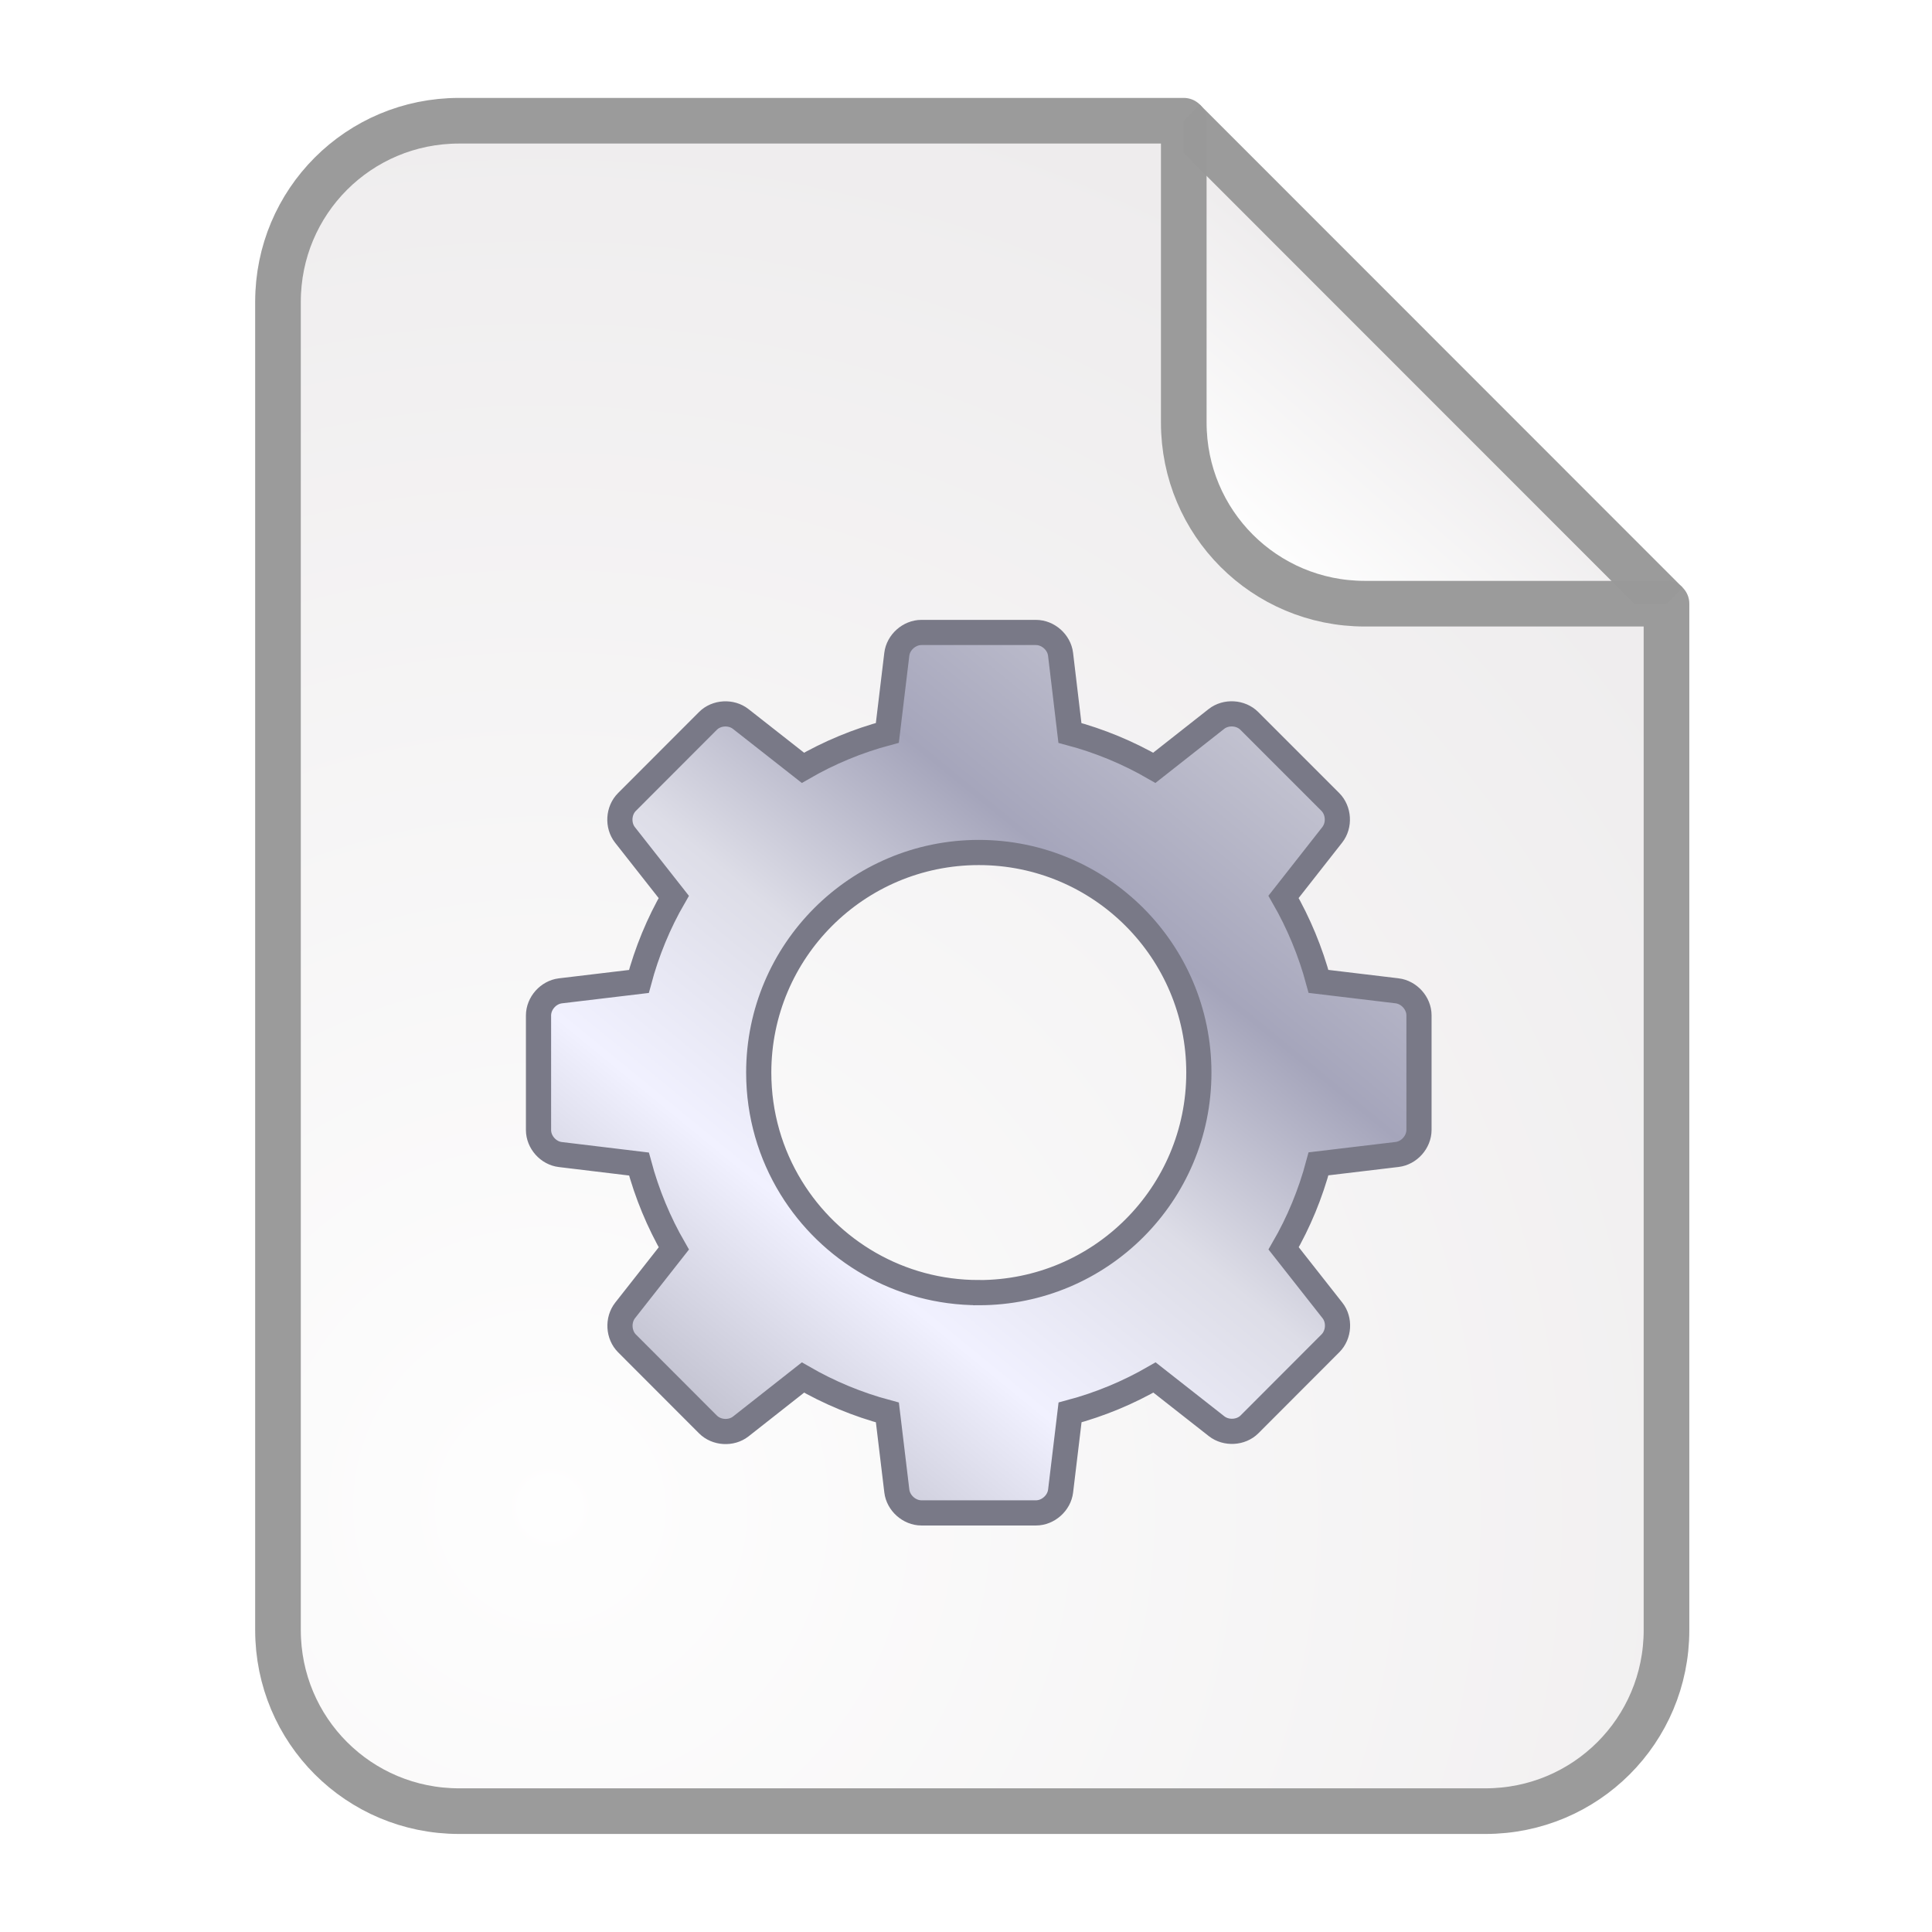
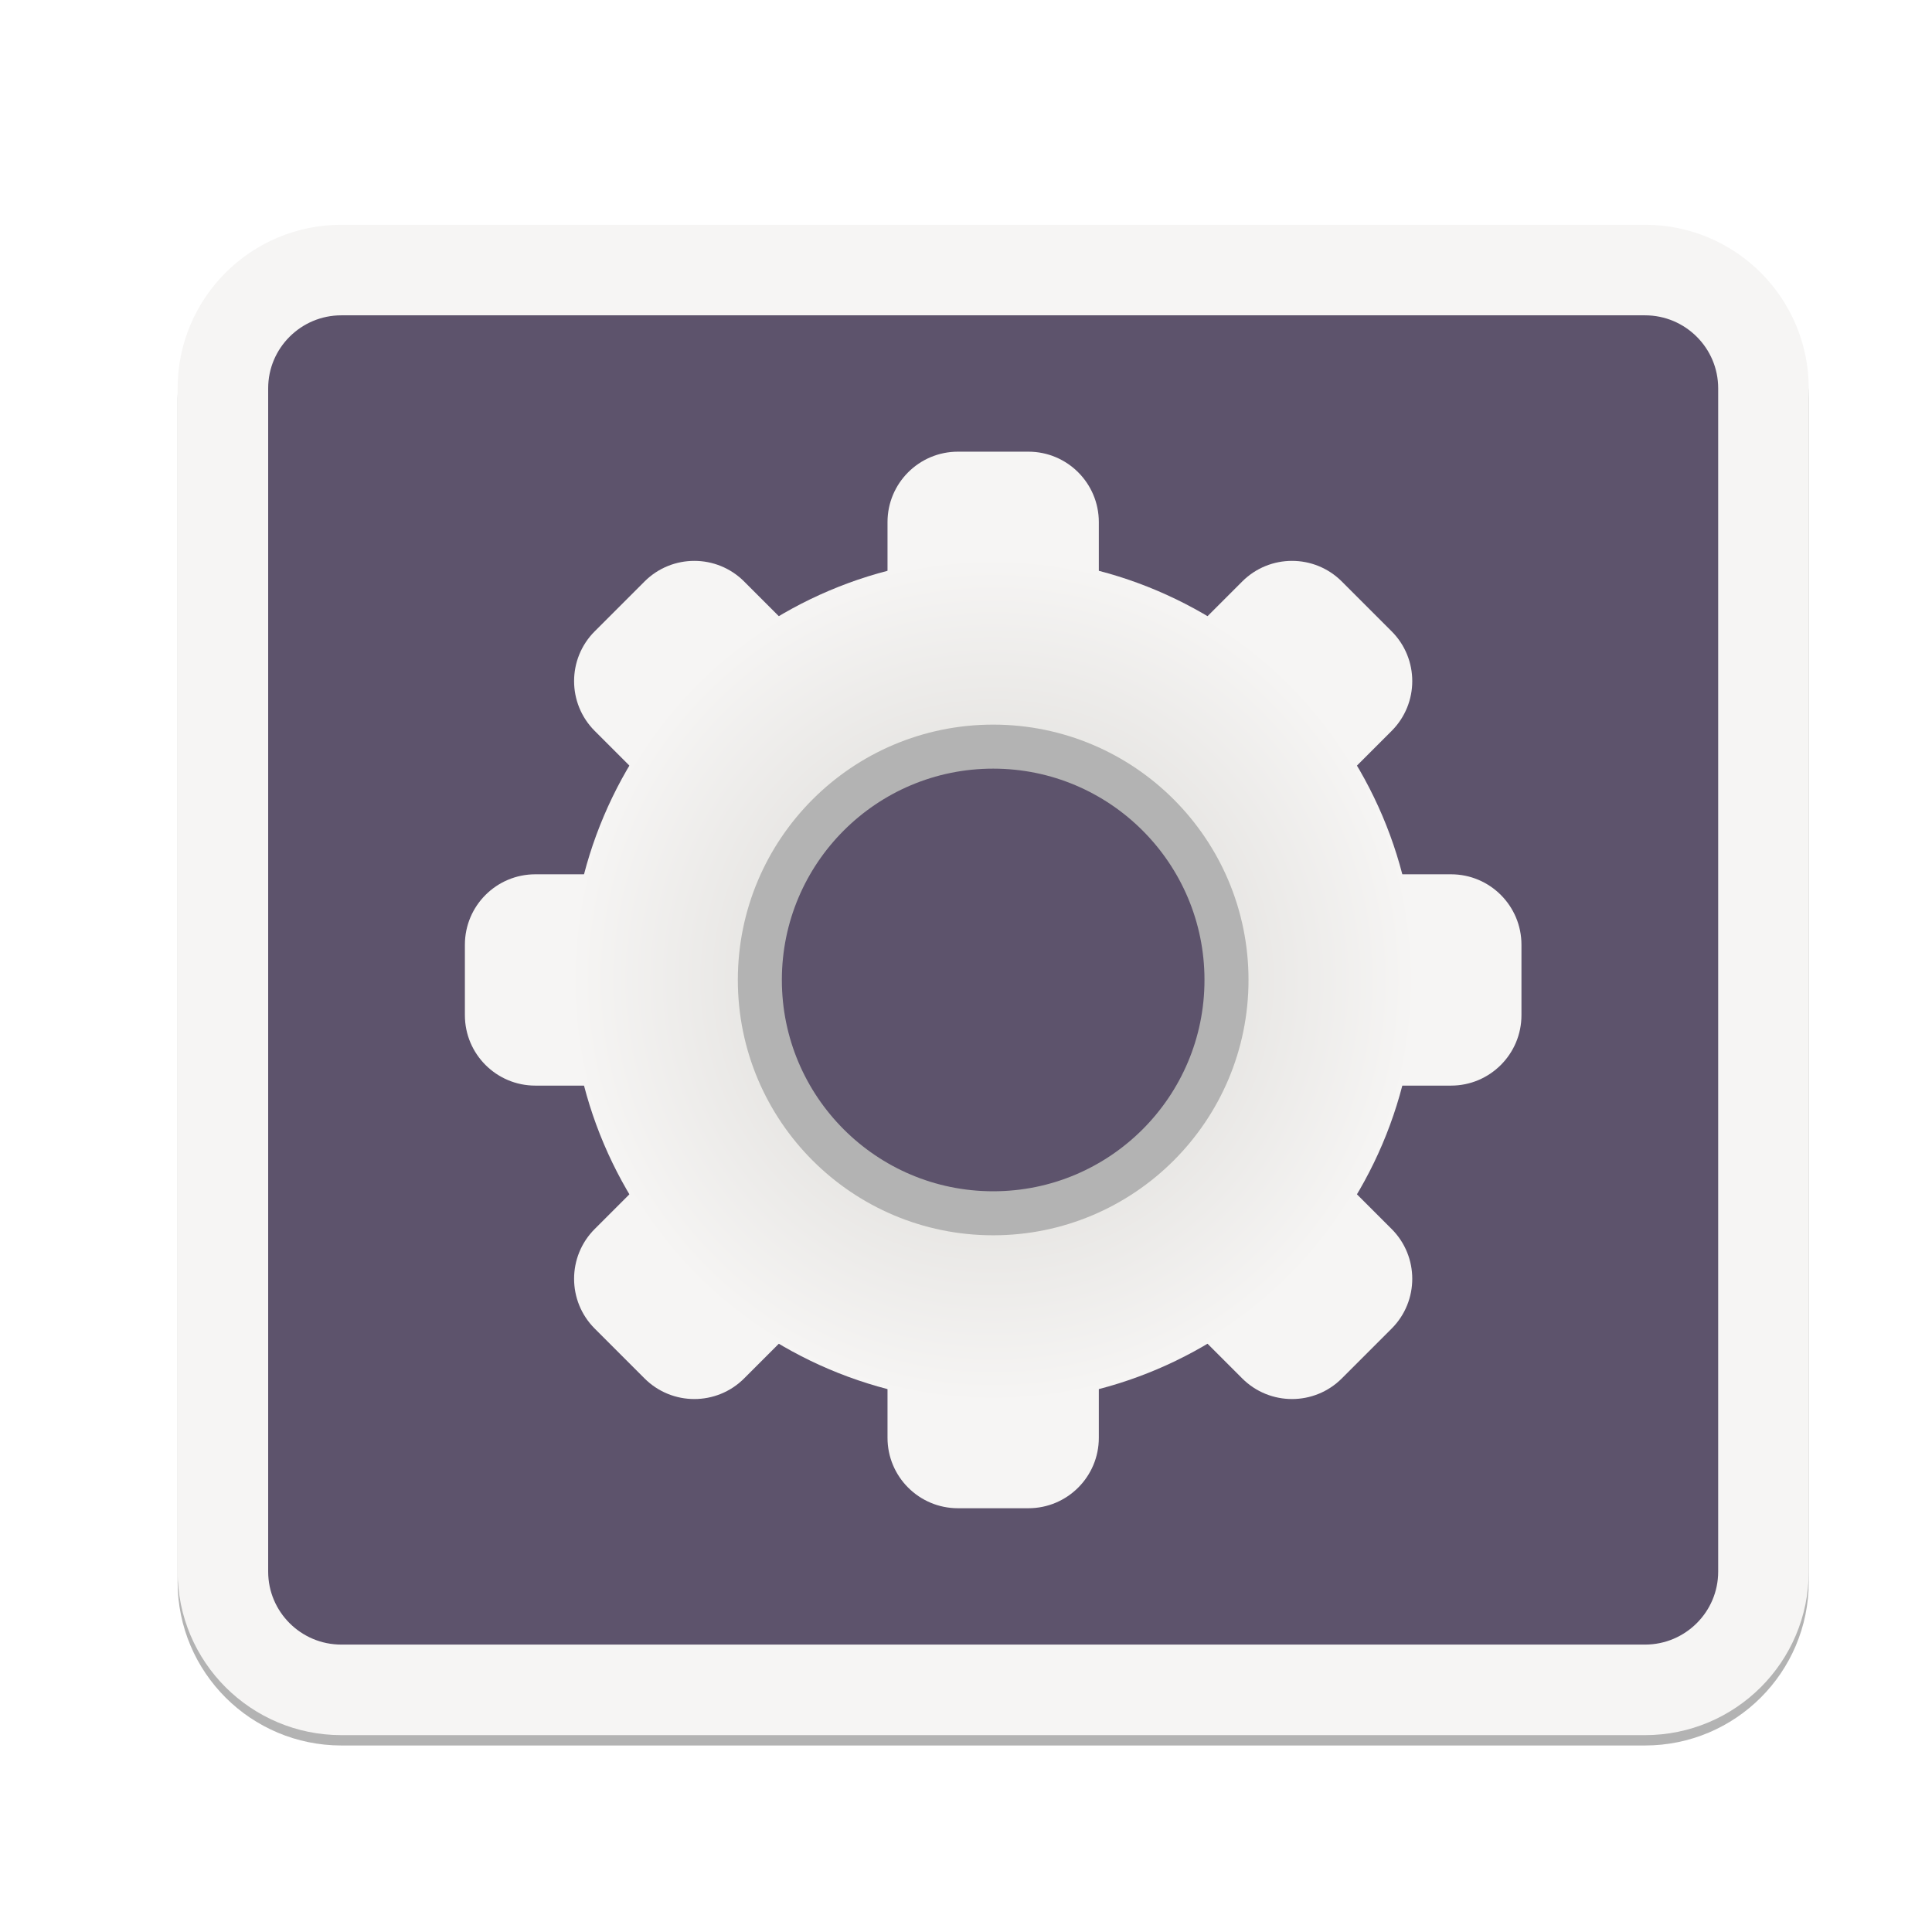
- <svg xmlns="http://www.w3.org/2000/svg" xmlns:xlink="http://www.w3.org/1999/xlink" width="128" height="128" viewBox="0 0 33.867 33.867" version="1.1" id="svg2634">
-   <defs id="defs2628">
-     <linearGradient id="linearGradient15413">
-       <stop id="stop15409" offset="0" style="stop-color:#ffffff;stop-opacity:1" />
-       <stop id="stop15411" offset="1" style="stop-color:#ecf6ff;stop-opacity:1" />
+ <svg xmlns="http://www.w3.org/2000/svg" xmlns:xlink="http://www.w3.org/1999/xlink" width="128" height="128" version="1.0" viewBox="0 0 128 128" style="enable-background:new" id="svg36">
+   <defs id="defs16">
+     <linearGradient id="linearGradient965" x1="48" x2="464" y1="44" y2="44" gradientUnits="userSpaceOnUse">
+       <stop id="stop989" offset="0" style="stop-color:#77767b" />
+       <stop id="stop991" offset=".05" style="stop-color:#c0bfbc" />
+       <stop id="stop993" offset=".1" style="stop-color:#9a9996" />
+       <stop id="stop995" offset=".9" style="stop-color:#9a9996" />
+       <stop id="stop997" offset=".95" style="stop-color:#c0bfbc" />
+       <stop id="stop999" offset="1" style="stop-color:#77767b" />
    </linearGradient>
-     <linearGradient gradientTransform="matrix(0.2645833,0,0,0.2645833,83.1508,137.5565)" xlink:href="#linearGradient6044" id="linearGradient6056" x1="82" y1="30" x2="-68.742" y2="262.239" gradientUnits="userSpaceOnUse" />
-     <linearGradient id="linearGradient6044">
-       <stop style="stop-color:#ffffff;stop-opacity:1" offset="0" id="stop6040" />
-       <stop style="stop-color:#c9e4ff;stop-opacity:1" offset="1" id="stop6042" />
+     <radialGradient id="radialGradient1030" cx="64" cy="194.19" r="44" gradientTransform="matrix(-4.7273 7.9359e-7 -3.0301e-7 -1.6364 238.55 49.766)" gradientUnits="userSpaceOnUse">
+       <stop id="stop1016" offset="0" style="stop-color:#fff" />
+       <stop id="stop1018" offset="1" style="stop-color:#fff;stop-opacity:.094" />
+     </radialGradient>
+     <linearGradient id="linearGradient1950" x1="70.347" x2="70.347" y1="245.4" y2="269.14" gradientUnits="userSpaceOnUse">
+       <stop id="stop1944" offset="0" style="stop-color:#2d2839" />
+       <stop id="stop1946" offset="1" style="stop-color:#282433" />
    </linearGradient>
-     <linearGradient xlink:href="#linearGradient6044" id="linearGradient68" gradientUnits="userSpaceOnUse" gradientTransform="matrix(0.2750733,0,0,0.2750733,109.6321,133.8365)" x1="82" y1="30" x2="-68.742" y2="262.239" />
-     <linearGradient xlink:href="#linearGradient6044" id="linearGradient918" gradientUnits="userSpaceOnUse" gradientTransform="matrix(0.2750733,0,0,0.2750733,109.6321,133.8365)" x1="82" y1="30" x2="-68.742" y2="262.239" />
-     <linearGradient xlink:href="#linearGradient15413" id="linearGradient15407" x1="95.028" y1="84.356" x2="71.876" y2="113.655" gradientUnits="userSpaceOnUse" />
-     <linearGradient xlink:href="#linearGradient1808-2" id="linearGradient4237" gradientUnits="userSpaceOnUse" x1="123.291" y1="141.457" x2="140.7" y2="141.457" />
-     <radialGradient xlink:href="#linearGradient9376" id="radialGradient4239" gradientUnits="userSpaceOnUse" gradientTransform="matrix(1.938601,-0.4124931,0.4162354,1.956188,-7.538052,-235.8983)" cx="18.282" cy="111.009" fx="18.282" fy="111.009" r="6.35" />
-     <linearGradient xlink:href="#linearGradient9376" id="linearGradient5179" x1="80.318" y1="-34.653" x2="81.78" y2="-36.33" gradientUnits="userSpaceOnUse" />
-     <linearGradient id="linearGradient1808-2">
-       <stop id="stop1804-5" offset="0" style="stop-color:#ffffff;stop-opacity:1" />
-       <stop id="stop1806-4" offset="1" style="stop-color:#ccccff;stop-opacity:0.51" />
+     <radialGradient xlink:href="#linearGradient1036" id="radialGradient2355" gradientUnits="userSpaceOnUse" cx="64" cy="236" fx="64" fy="236" r="48.15" />
+     <linearGradient id="linearGradient1036">
+       <stop id="stop1032" offset="0" style="stop-color:#d5d3cf;stop-opacity:1;" />
+       <stop id="stop1034" offset="1" style="stop-color:#f6f5f4;stop-opacity:1" />
    </linearGradient>
-     <linearGradient id="linearGradient9376">
-       <stop id="stop9372" offset="0" style="stop-color:#fefefe;stop-opacity:0.98" />
-       <stop id="stop9374" offset="1" style="stop-color:#eeeced;stop-opacity:0.98" />
-     </linearGradient>
-     <linearGradient xlink:href="#linearGradient5370" id="linearGradient3281" gradientUnits="userSpaceOnUse" x1="14.46" y1="12.28" x2="34.53" y2="39.68" gradientTransform="matrix(0.8585,-0.3556,0.3557,0.8588,23.28,38.3)" />
-     <linearGradient id="linearGradient5370">
-       <stop style="stop-color:#c2c2d0;stop-opacity:1" offset="0" id="stop5360" />
-       <stop id="stop5362" offset="0.25" style="stop-color:#f1f1ff;stop-opacity:1" />
-       <stop id="stop5364" offset="0.5" style="stop-color:#dddde7;stop-opacity:1" />
-       <stop style="stop-color:#a5a5bb;stop-opacity:1" offset="0.75" id="stop5366" />
-       <stop style="stop-color:#c2c2d0;stop-opacity:1" offset="1" id="stop5368" />
-     </linearGradient>
-     <linearGradient xlink:href="#linearGradient5370" id="linearGradient1975" x1="3.438" y1="25.889" x2="15.498" y2="11.122" gradientUnits="userSpaceOnUse" />
-     <linearGradient xlink:href="#linearGradient5370" id="linearGradient1979" gradientUnits="userSpaceOnUse" x1="3.438" y1="25.889" x2="15.498" y2="11.122" gradientTransform="matrix(1.47068,0,0,1.47068,1.582125,-12.62198)" />
  </defs>
-   <g id="layer1" transform="translate(-82.55,-136.1333)">
-     <g id="g849">
-       <g id="g4250" transform="matrix(2,0,0,2,-56.03907,215.1337)">
-         <path style="opacity:1;fill:url(#linearGradient5179);fill-opacity:1.0;stroke:none;stroke-width:0.529;stroke-linecap:round;stroke-linejoin:round;stroke-miterlimit:4;stroke-dasharray:none;stroke-opacity:1" d="m 83.824,-34.286 -4.077,-4.078 v 2.491 c 0,0.879 0.708,1.587 1.587,1.587 z" id="path1999" />
-         <path id="path4196" d="m 123.999,133.456 c 5.372,5.374 10.663,10.667 15.994,16" style="fill:url(#linearGradient4237);fill-opacity:1.0;stroke:#999999;stroke-width:1.512;stroke-linecap:butt;stroke-linejoin:miter;stroke-miterlimit:4;stroke-dasharray:none;stroke-opacity:0.98" transform="matrix(0.2645833,0,0,0.2645833,46.86136,-73.7522)" />
-         <path id="path4200" d="m 73.318,-38.442 c -0.879,0 -1.587,0.708 -1.587,1.587 v 11.642 c 0,0.879 0.708,1.587 1.587,1.587 h 8.996 c 0.879,0 1.587,-0.708 1.587,-1.587 v -8.996 h -2.644 c -0.879,0 -1.587,-0.708 -1.587,-1.587 v -2.646 z" style="opacity:1;fill:url(#radialGradient4239);fill-opacity:1;stroke:#999999;stroke-width:0.4;stroke-linecap:round;stroke-linejoin:round;stroke-miterlimit:4;stroke-dasharray:none;stroke-opacity:0.98" />
-         <g id="g1906" transform="matrix(0.2731617,0,0,0.2731617,73.58233,-34.07154)" style="fill:#ececfa;fill-opacity:1;stroke:#2b2b2f;stroke-opacity:0.557;stroke-width:0.549;stroke-miterlimit:4;stroke-dasharray:none">
-           <g id="g1848" style="fill:#ececfa;fill-opacity:1;stroke:#2b2b2f;stroke-opacity:0.557;stroke-width:0.549;stroke-miterlimit:4;stroke-dasharray:none">
-             <path style="fill:url(#linearGradient1979);fill-opacity:1;stroke:#797987;stroke-width:0.808;stroke-miterlimit:4;stroke-dasharray:none;stroke-opacity:1" d="M 29.128,11.918 26.609,11.616 C 26.35,10.654 25.972,9.747 25.487,8.904 L 27.05,6.913 C 27.291,6.606 27.263,6.132 26.987,5.857 L 24.389,3.258 C 24.114,2.983 23.641,2.955 23.335,3.194 L 21.341,4.763 C 20.501,4.278 19.594,3.9 18.633,3.644 L 18.333,1.122 C 18.288,0.736 17.932,0.42 17.543,0.42 h -3.675 c -0.388,0 -0.744,0.316 -0.79,0.702 L 12.775,3.642 C 11.815,3.898 10.906,4.278 10.066,4.763 L 8.071,3.197 C 7.766,2.957 7.291,2.983 7.018,3.258 L 4.419,5.86 C 4.144,6.135 4.116,6.609 4.356,6.915 L 5.922,8.906 C 5.435,9.747 5.06,10.656 4.803,11.618 l -2.519,0.301 c -0.385,0.046 -0.702,0.4 -0.702,0.791 v 3.674 c 0,0.39 0.316,0.744 0.702,0.788 l 2.521,0.304 c 0.257,0.957 0.634,1.866 1.119,2.708 l -1.565,1.991 c -0.24,0.309 -0.212,0.782 0.063,1.057 l 2.596,2.599 c 0.274,0.276 0.749,0.304 1.053,0.066 l 1.996,-1.571 c 0.84,0.485 1.749,0.865 2.709,1.121 l 0.303,2.521 c 0.046,0.385 0.401,0.702 0.79,0.702 h 3.675 c 0.388,0 0.744,-0.316 0.79,-0.702 l 0.303,-2.522 c 0.96,-0.256 1.869,-0.635 2.71,-1.121 l 1.994,1.565 c 0.306,0.238 0.779,0.213 1.053,-0.06 l 2.599,-2.603 c 0.275,-0.276 0.304,-0.75 0.063,-1.054 l -1.566,-1.991 c 0.487,-0.841 0.862,-1.75 1.119,-2.712 l 2.522,-0.301 c 0.387,-0.046 0.702,-0.399 0.702,-0.79 v -3.674 c 0,-0.388 -0.316,-0.74 -0.704,-0.787 z m -13.42,9.684 c -2.548,0 -4.781,-1.349 -6.022,-3.372 -0.659,-1.073 -1.038,-2.336 -1.038,-3.688 0,-3.9 3.162,-7.062 7.061,-7.062 3.9,0 7.061,3.16 7.061,7.062 0.002,3.902 -3.16,7.061 -7.061,7.061 z" id="path1842" />
-           </g>
-           <g id="g1850" style="fill:#ececfa;fill-opacity:1;stroke:#2b2b2f;stroke-opacity:0.557;stroke-width:0.549;stroke-miterlimit:4;stroke-dasharray:none" />
-           <g id="g1852" style="fill:#ececfa;fill-opacity:1;stroke:#2b2b2f;stroke-opacity:0.557;stroke-width:0.549;stroke-miterlimit:4;stroke-dasharray:none" />
-           <g id="g1854" style="fill:#ececfa;fill-opacity:1;stroke:#2b2b2f;stroke-opacity:0.557;stroke-width:0.549;stroke-miterlimit:4;stroke-dasharray:none" />
-           <g id="g1856" style="fill:#ececfa;fill-opacity:1;stroke:#2b2b2f;stroke-opacity:0.557;stroke-width:0.549;stroke-miterlimit:4;stroke-dasharray:none" />
-           <g id="g1858" style="fill:#ececfa;fill-opacity:1;stroke:#2b2b2f;stroke-opacity:0.557;stroke-width:0.549;stroke-miterlimit:4;stroke-dasharray:none" />
-           <g id="g1860" style="fill:#ececfa;fill-opacity:1;stroke:#2b2b2f;stroke-opacity:0.557;stroke-width:0.549;stroke-miterlimit:4;stroke-dasharray:none" />
-           <g id="g1862" style="fill:#ececfa;fill-opacity:1;stroke:#2b2b2f;stroke-opacity:0.557;stroke-width:0.549;stroke-miterlimit:4;stroke-dasharray:none" />
-           <g id="g1864" style="fill:#ececfa;fill-opacity:1;stroke:#2b2b2f;stroke-opacity:0.557;stroke-width:0.549;stroke-miterlimit:4;stroke-dasharray:none" />
-           <g id="g1866" style="fill:#ececfa;fill-opacity:1;stroke:#2b2b2f;stroke-opacity:0.557;stroke-width:0.549;stroke-miterlimit:4;stroke-dasharray:none" />
-           <g id="g1868" style="fill:#ececfa;fill-opacity:1;stroke:#2b2b2f;stroke-opacity:0.557;stroke-width:0.549;stroke-miterlimit:4;stroke-dasharray:none" />
-           <g id="g1870" style="fill:#ececfa;fill-opacity:1;stroke:#2b2b2f;stroke-opacity:0.557;stroke-width:0.549;stroke-miterlimit:4;stroke-dasharray:none" />
-           <g id="g1872" style="fill:#ececfa;fill-opacity:1;stroke:#2b2b2f;stroke-opacity:0.557;stroke-width:0.549;stroke-miterlimit:4;stroke-dasharray:none" />
-           <g id="g1874" style="fill:#ececfa;fill-opacity:1;stroke:#2b2b2f;stroke-opacity:0.557;stroke-width:0.549;stroke-miterlimit:4;stroke-dasharray:none" />
-           <g id="g1876" style="fill:#ececfa;fill-opacity:1;stroke:#2b2b2f;stroke-opacity:0.557;stroke-width:0.549;stroke-miterlimit:4;stroke-dasharray:none" />
-           <g id="g1878" style="fill:#ececfa;fill-opacity:1;stroke:#2b2b2f;stroke-opacity:0.557;stroke-width:0.549;stroke-miterlimit:4;stroke-dasharray:none" />
+   <g id="layer1" transform="translate(0,-172)">
+     <g id="layer9">
+       <rect id="rect841" style="opacity:1;fill:#b3b3b3;fill-opacity:1;stroke:#b3b3b3;stroke-width:6;stroke-miterlimit:4;stroke-dasharray:none;stroke-opacity:1" ry="7.839" rx="7.851" y="190.576" x="14.767" height="94.067" width="102.067" />
+       <rect width="102.067" height="94.067" x="14.767" y="189.891" rx="7.851" ry="7.839" style="opacity:1;fill:#5d536c;fill-opacity:1;stroke:#f6f5f4;stroke-width:6;stroke-miterlimit:4;stroke-dasharray:none;stroke-opacity:1" id="rect20" />
+       <g transform="matrix(0.5833333,0,0,0.5833333,28.46695,99.25796)" style="display:inline;enable-background:new" id="g2297">
+         <g transform="translate(140)" style="fill:#f6f5f4" id="g1066-7" />
+         <g id="g2300" />
+         <g id="g2321">
+           <rect ry="8" rx="8" y="176" x="-88" height="24" width="24" id="rect991-5-3-5" style="display:inline;opacity:1;vector-effect:none;fill:#f6f5f4;fill-opacity:1;stroke:none;stroke-width:0.3;stroke-linecap:butt;stroke-linejoin:miter;stroke-miterlimit:4;stroke-dasharray:none;stroke-dashoffset:0;stroke-opacity:0.733;marker:none;marker-start:none;marker-mid:none;marker-end:none;paint-order:normal;enable-background:new" transform="translate(140)" />
+           <rect style="display:inline;opacity:1;vector-effect:none;fill:#f6f5f4;fill-opacity:1;stroke:none;stroke-width:0.3;stroke-linecap:butt;stroke-linejoin:miter;stroke-miterlimit:4;stroke-dasharray:none;stroke-dashoffset:0;stroke-opacity:0.733;marker:none;marker-start:none;marker-mid:none;marker-end:none;paint-order:normal;enable-background:new" id="rect1023-3" width="24" height="24" x="-88" y="272" rx="8" ry="8" transform="translate(140)" />
+           <rect transform="rotate(-45,70,-168.9949)" style="display:inline;opacity:1;vector-effect:none;fill:#f6f5f4;fill-opacity:1;stroke:none;stroke-width:0.3;stroke-linecap:butt;stroke-linejoin:miter;stroke-miterlimit:4;stroke-dasharray:none;stroke-dashoffset:0;stroke-opacity:0.733;marker:none;marker-start:none;marker-mid:none;marker-end:none;paint-order:normal;enable-background:new" id="rect1029-5" width="24" height="24" x="-232.617" y="53.137" rx="8" ry="8" />
+           <rect transform="rotate(-45,70,-168.9949)" ry="8" rx="8" y="149.137" x="-232.617" height="24" width="24" id="rect1031-6" style="display:inline;opacity:1;vector-effect:none;fill:#f6f5f4;fill-opacity:1;stroke:none;stroke-width:0.3;stroke-linecap:butt;stroke-linejoin:miter;stroke-miterlimit:4;stroke-dasharray:none;stroke-dashoffset:0;stroke-opacity:0.733;marker:none;marker-start:none;marker-mid:none;marker-end:none;paint-order:normal;enable-background:new" />
+           <rect transform="rotate(-90,70,-70)" ry="8" rx="8" y="-136" x="-248" height="24" width="24" id="rect1035-2" style="display:inline;opacity:1;vector-effect:none;fill:#f6f5f4;fill-opacity:1;stroke:none;stroke-width:0.3;stroke-linecap:butt;stroke-linejoin:miter;stroke-miterlimit:4;stroke-dasharray:none;stroke-dashoffset:0;stroke-opacity:0.733;marker:none;marker-start:none;marker-mid:none;marker-end:none;paint-order:normal;enable-background:new" />
+           <rect transform="rotate(-90,70,-70)" style="display:inline;opacity:1;vector-effect:none;fill:#f6f5f4;fill-opacity:1;stroke:none;stroke-width:0.3;stroke-linecap:butt;stroke-linejoin:miter;stroke-miterlimit:4;stroke-dasharray:none;stroke-dashoffset:0;stroke-opacity:0.733;marker:none;marker-start:none;marker-mid:none;marker-end:none;paint-order:normal;enable-background:new" id="rect1037-9" width="24" height="24" x="-248" y="-40" rx="8" ry="8" />
+           <rect transform="rotate(-135,70,-28.99495)" style="display:inline;opacity:1;vector-effect:none;fill:#f6f5f4;fill-opacity:1;stroke:none;stroke-width:0.3;stroke-linecap:butt;stroke-linejoin:miter;stroke-miterlimit:4;stroke-dasharray:none;stroke-dashoffset:0;stroke-opacity:0.733;marker:none;marker-start:none;marker-mid:none;marker-end:none;paint-order:normal;enable-background:new" id="rect1041-1" width="24" height="24" x="-125.137" y="-280.617" rx="8" ry="8" />
+           <rect transform="rotate(-135,70,-28.99495)" ry="8" rx="8" y="-184.617" x="-125.137" height="24" width="24" id="rect1043-2" style="display:inline;opacity:1;vector-effect:none;fill:#f6f5f4;fill-opacity:1;stroke:none;stroke-width:0.3;stroke-linecap:butt;stroke-linejoin:miter;stroke-miterlimit:4;stroke-dasharray:none;stroke-dashoffset:0;stroke-opacity:0.733;marker:none;marker-start:none;marker-mid:none;marker-end:none;paint-order:normal;enable-background:new" />
+           <path id="path1023-6-6-7" d="m 64,188 c -26.391,0 -48,21.609 -48,48 1e-6,26.391 21.609,48 48,48 26.391,0 48,-21.609 48,-48 1e-5,-26.391 -21.609,-48 -48,-48 z m 0,20 c 15.582,0 28,12.418 28,28 0,15.582 -12.418,28 -28,28 -15.582,0 -28,-12.418 -28,-28 -4e-6,-15.582 12.418,-28 28,-28 z" style="color:#000000;font-style:normal;font-variant:normal;font-weight:normal;font-stretch:normal;font-size:medium;line-height:normal;font-family:sans-serif;font-variant-ligatures:normal;font-variant-position:normal;font-variant-caps:normal;font-variant-numeric:normal;font-variant-alternates:normal;font-feature-settings:normal;text-indent:0;text-align:start;text-decoration:none;text-decoration-line:none;text-decoration-style:solid;text-decoration-color:#000000;letter-spacing:normal;word-spacing:normal;text-transform:none;writing-mode:lr-tb;direction:ltr;text-orientation:mixed;dominant-baseline:auto;baseline-shift:baseline;text-anchor:start;white-space:normal;shape-padding:0;clip-rule:nonzero;display:inline;overflow:visible;visibility:visible;opacity:1;isolation:auto;mix-blend-mode:normal;color-interpolation:sRGB;color-interpolation-filters:linearRGB;solid-color:#000000;solid-opacity:1;vector-effect:none;fill:url(#radialGradient2355);fill-opacity:1;fill-rule:nonzero;stroke:none;stroke-width:0.3;stroke-linecap:butt;stroke-linejoin:miter;stroke-miterlimit:4;stroke-dasharray:none;stroke-dashoffset:0;stroke-opacity:1;marker:none;paint-order:normal;color-rendering:auto;image-rendering:auto;shape-rendering:auto;text-rendering:auto;enable-background:new" />
+           <circle transform="matrix(0,-1,-1,0,0,0)" r="26.5" cy="-64" cx="-236" id="circle1101" style="display:inline;opacity:1;fill:none;fill-opacity:1;stroke:#b3b3b3;stroke-width:5;stroke-linecap:square;stroke-linejoin:round;stroke-miterlimit:4;stroke-dasharray:none;stroke-dashoffset:0;stroke-opacity:1;enable-background:new" />
        </g>
      </g>
    </g>
  </g>
</svg>
